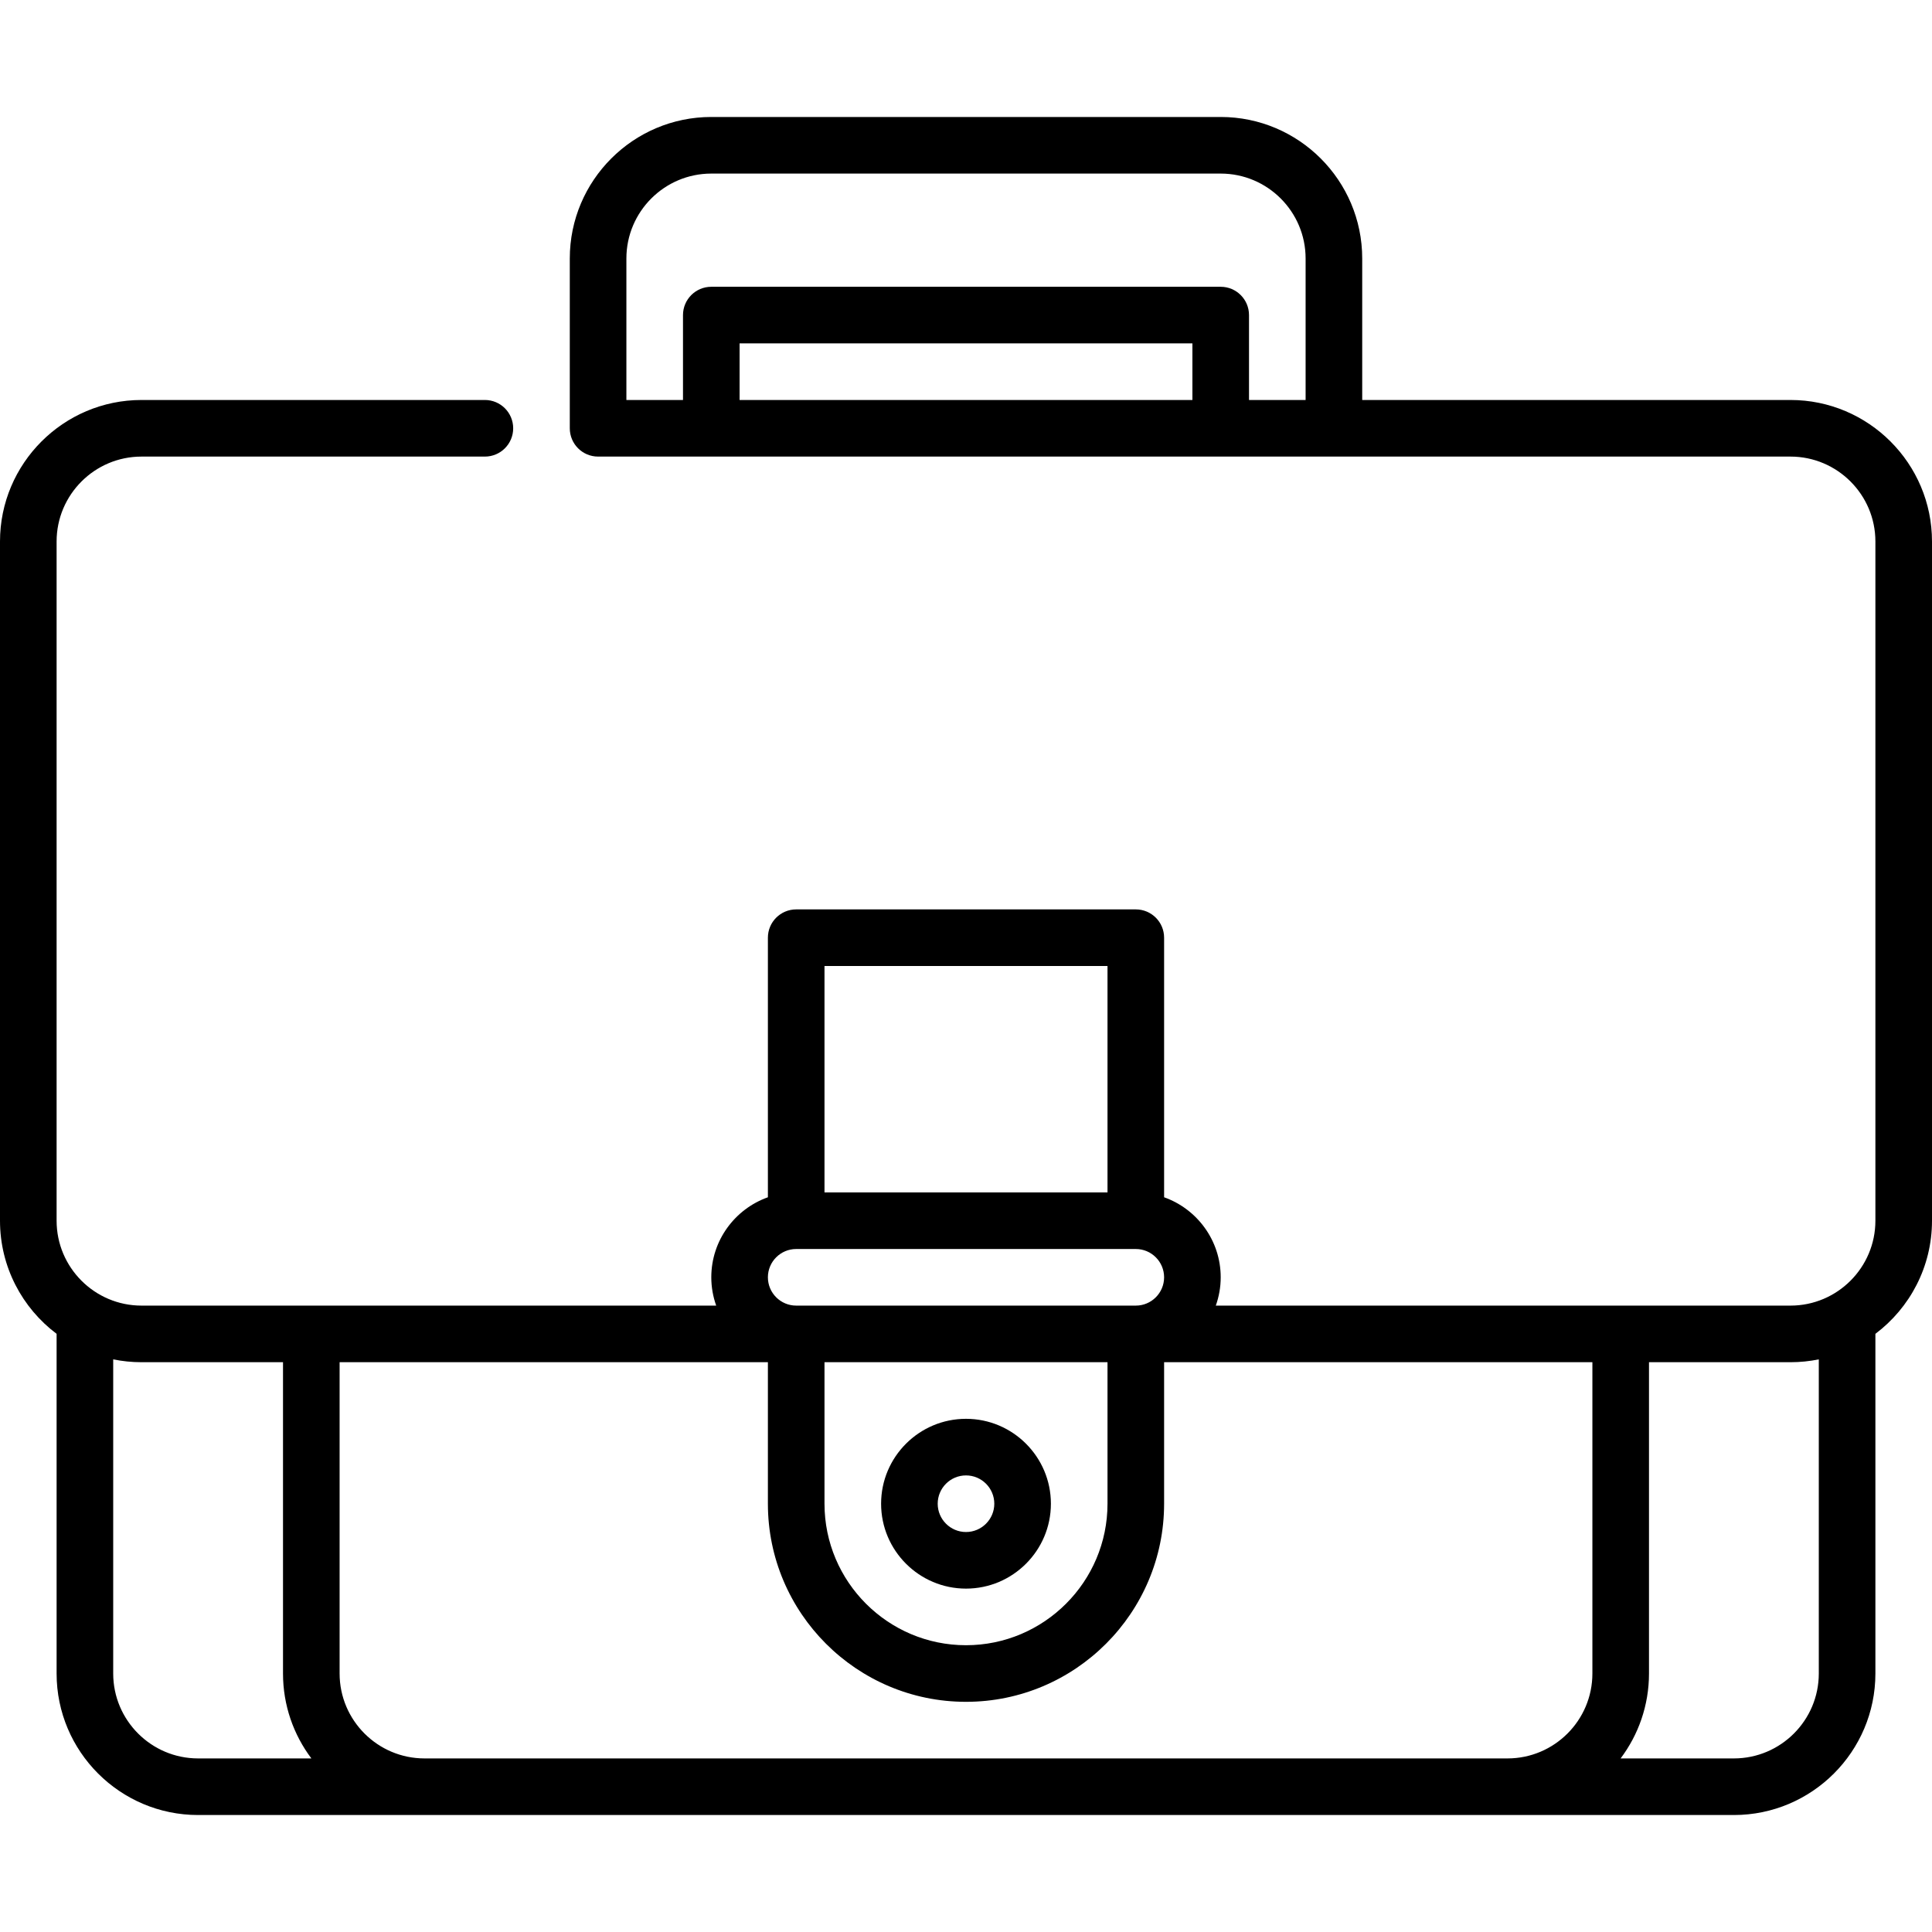
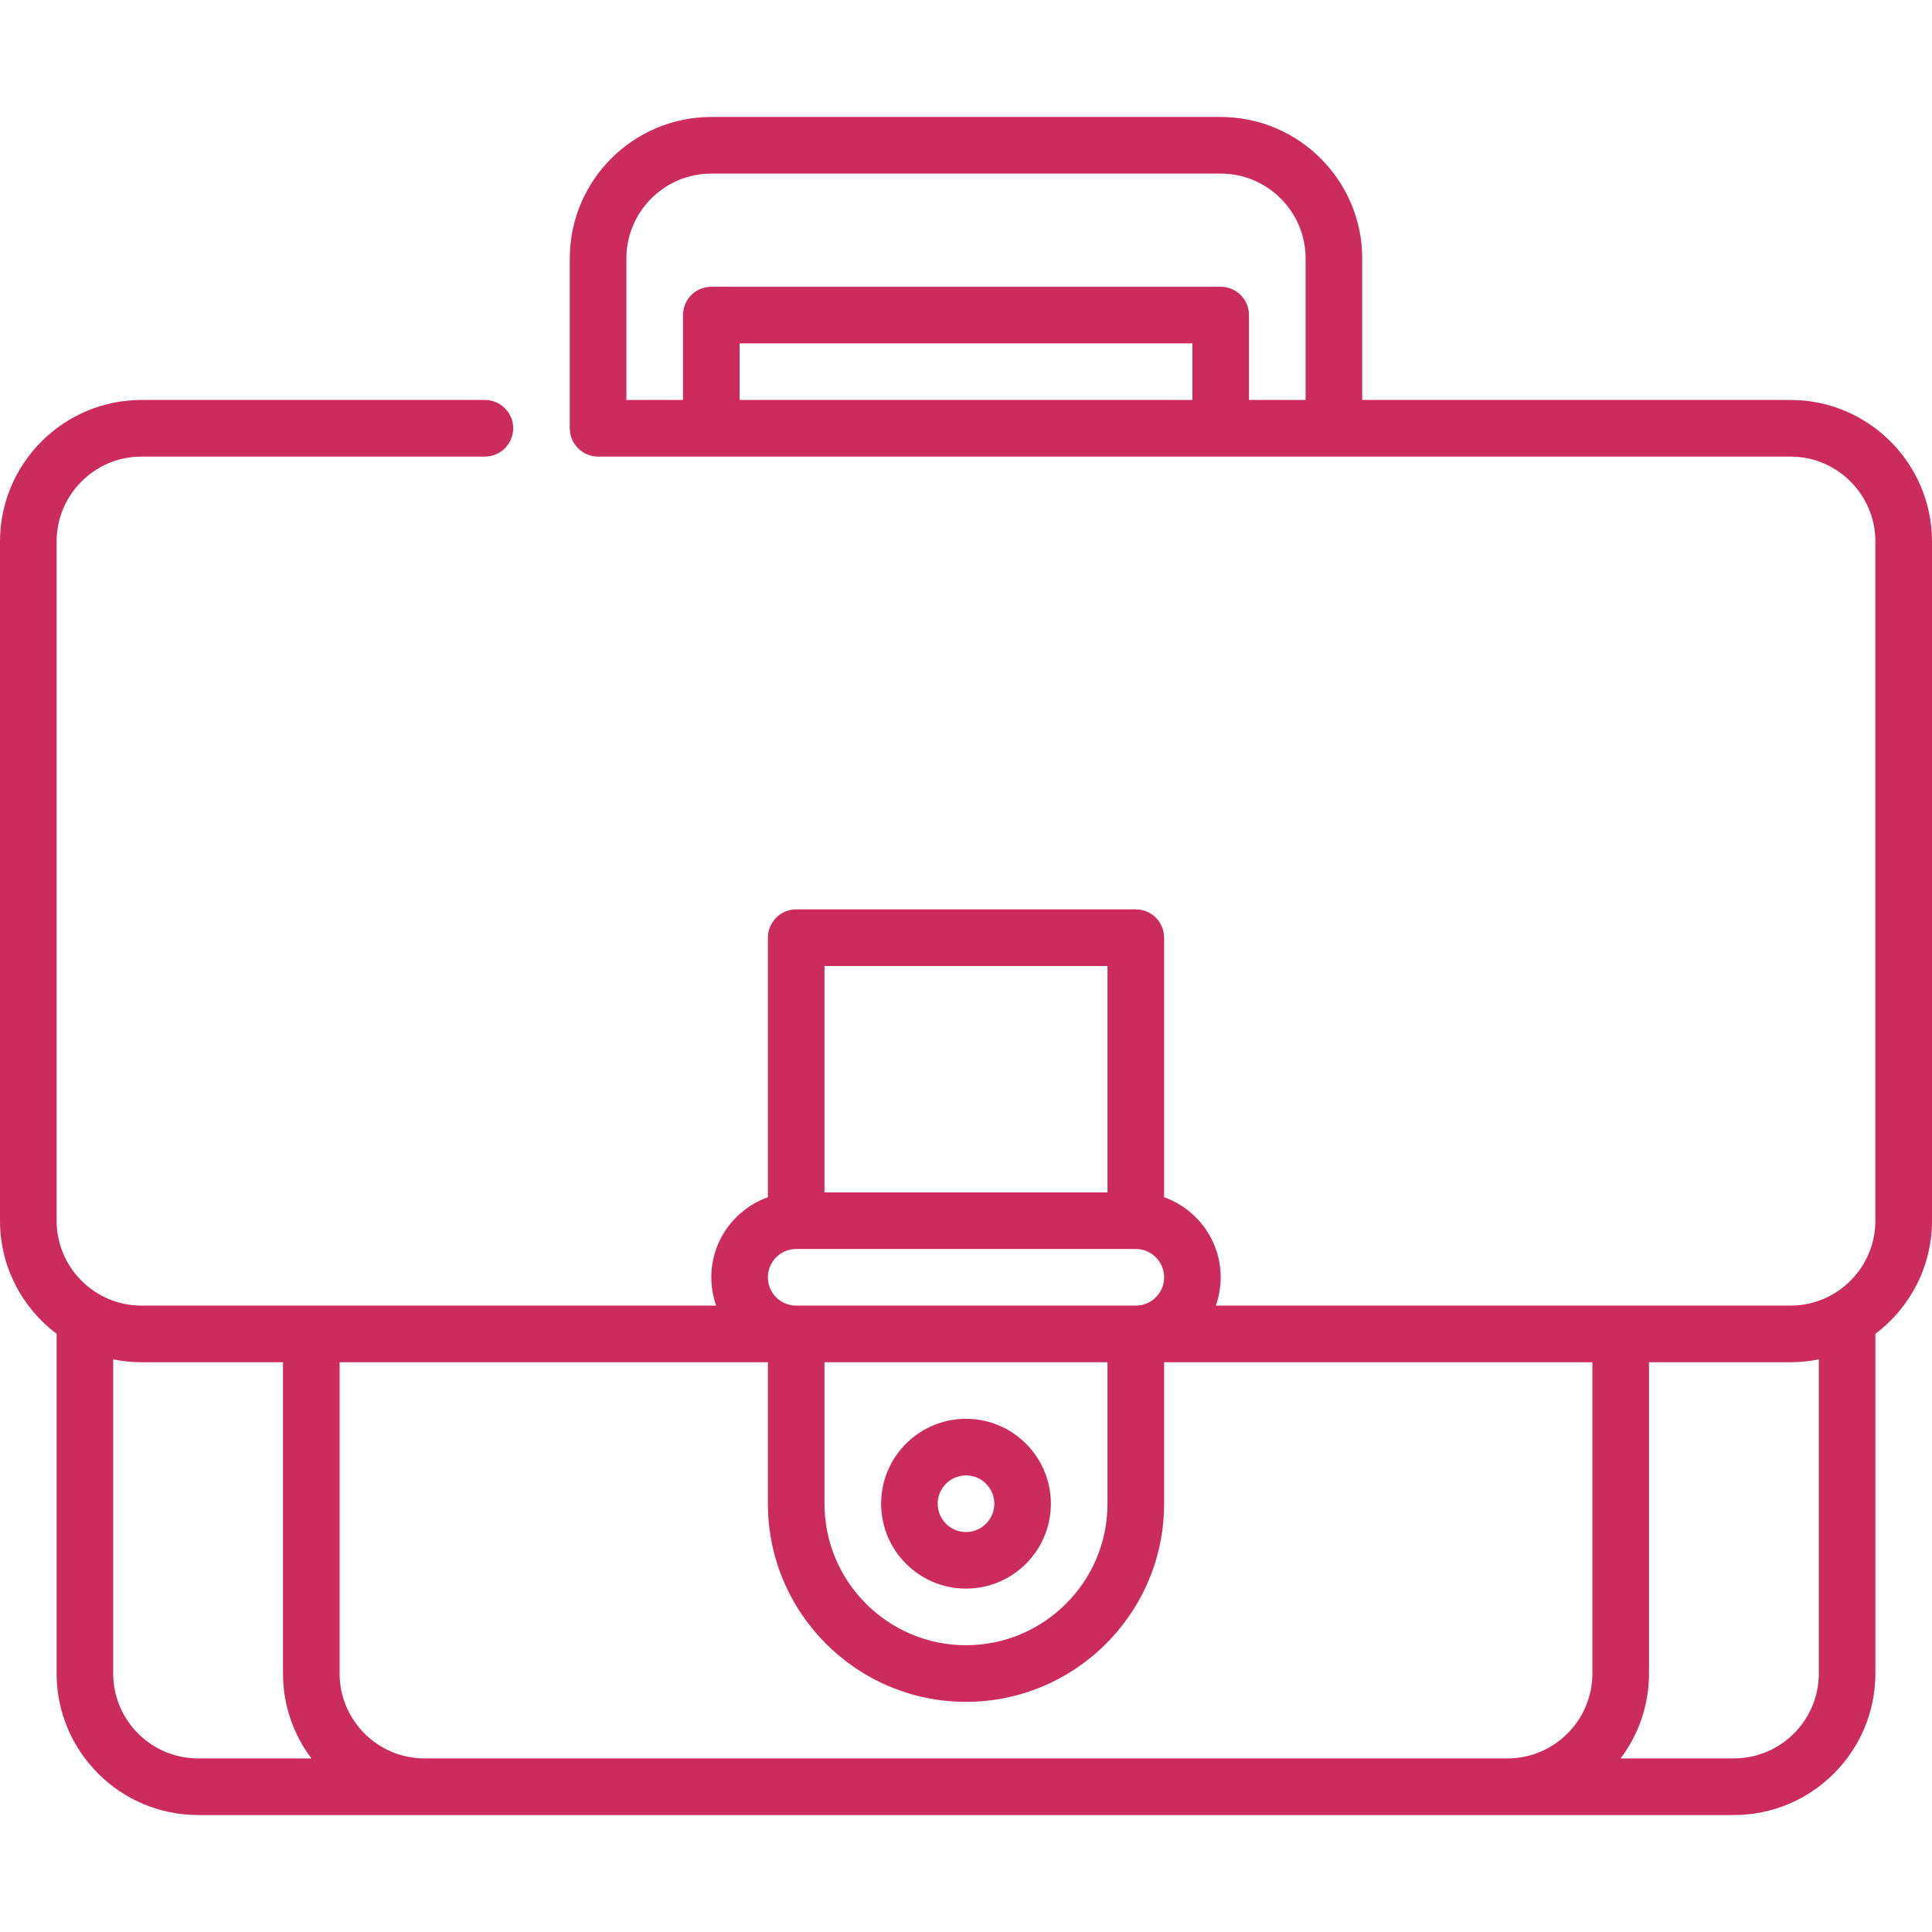
- <svg xmlns="http://www.w3.org/2000/svg" id="Layer_1" enable-background="new 0 0 512 512" height="512" viewBox="0 0 512 512" width="512">
-   <g>
-     <path d="m474.5 106h-113.5v-37.5c0-20.678-16.822-37.5-37.5-37.5h-135c-20.678 0-37.5 16.822-37.5 37.5v45c0 4.143 3.358 7.5 7.5 7.5h316c12.406 0 22.5 10.094 22.5 22.5v180c0 12.406-10.094 22.5-22.5 22.5h-152.3c.833-2.349 1.3-4.869 1.3-7.5 0-9.777-6.271-18.114-15-21.21v-68.79c0-4.143-3.357-7.5-7.5-7.5h-90c-4.142 0-7.5 3.357-7.5 7.5v68.79c-8.729 3.096-15 11.433-15 21.21 0 2.631.467 5.151 1.3 7.5h-152.3c-12.407 0-22.5-10.094-22.5-22.5v-180c0-12.406 10.093-22.5 22.5-22.5h91c4.142 0 7.5-3.357 7.5-7.5s-3.358-7.5-7.5-7.5h-91c-20.678 0-37.5 16.822-37.5 37.5v180c0 12.242 5.898 23.131 15 29.98v90.02c0 20.678 16.822 37.5 37.5 37.5h407c20.678 0 37.5-16.822 37.5-37.5v-90.02c9.102-6.848 15-17.737 15-29.98v-180c0-20.678-16.822-37.5-37.5-37.5zm-158.5 0h-120v-15h120zm30 0h-15v-22.5c0-4.143-3.357-7.5-7.5-7.5h-135c-4.142 0-7.5 3.357-7.5 7.5v22.5h-15v-37.5c0-12.406 10.093-22.5 22.5-22.5h135c12.406 0 22.5 10.094 22.5 22.5zm-52.5 150v60h-75v-60zm-90 82.5c0-4.136 3.364-7.5 7.5-7.5h90c4.136 0 7.5 3.364 7.5 7.5s-3.364 7.5-7.5 7.5h-90c-4.136 0-7.5-3.364-7.5-7.5zm15 22.5h75v37.5c0 20.678-16.822 37.5-37.5 37.5s-37.5-16.822-37.5-37.5zm-188.5 82.5v-83.255c2.424.494 4.932.755 7.5.755h37.5v82.5c0 8.436 2.801 16.228 7.52 22.5h-30.02c-12.407 0-22.5-10.094-22.5-22.5zm82.5 22.5c-12.407 0-22.5-10.094-22.5-22.5v-82.5h113.5v37.5c0 28.948 23.551 52.5 52.5 52.5 28.948 0 52.5-23.552 52.5-52.5v-37.5h113.5v82.5c0 12.406-10.094 22.5-22.5 22.5zm369.5-22.5c0 12.406-10.094 22.5-22.5 22.5h-30.02c4.719-6.272 7.52-14.064 7.52-22.5v-82.5h37.5c2.568 0 5.076-.261 7.5-.755z" />
-     <path d="m256 421c12.406 0 22.5-10.094 22.5-22.5s-10.094-22.5-22.5-22.5c-12.407 0-22.5 10.094-22.5 22.5s10.093 22.5 22.5 22.5zm0-30c4.136 0 7.5 3.364 7.5 7.5s-3.364 7.5-7.5 7.5-7.5-3.364-7.5-7.5 3.364-7.5 7.5-7.5z" />
-   </g>
+ <svg xmlns="http://www.w3.org/2000/svg" width="46" height="46" viewBox="0 0 46 46" fill="none">
+   <path d="M42.631 9.523H32.434V6.154C32.434 4.297 30.922 2.785 29.064 2.785H16.936C15.078 2.785 13.566 4.297 13.566 6.154V10.197C13.566 10.569 13.868 10.871 14.24 10.871H42.631C43.745 10.871 44.652 11.778 44.652 12.893V29.064C44.652 30.179 43.745 31.086 42.631 31.086H28.948C29.023 30.875 29.064 30.648 29.064 30.412C29.064 29.534 28.501 28.785 27.717 28.506V22.326C27.717 21.954 27.415 21.652 27.043 21.652H18.957C18.585 21.652 18.283 21.954 18.283 22.326V28.506C17.499 28.785 16.936 29.534 16.936 30.412C16.936 30.648 16.977 30.875 17.052 31.086H3.369C2.254 31.086 1.348 30.179 1.348 29.064V12.893C1.348 11.778 2.254 10.871 3.369 10.871H11.545C11.917 10.871 12.219 10.569 12.219 10.197C12.219 9.825 11.917 9.523 11.545 9.523H3.369C1.511 9.523 0 11.035 0 12.893V29.064C0 30.164 0.53 31.143 1.348 31.758V39.846C1.348 41.703 2.859 43.215 4.717 43.215H41.283C43.141 43.215 44.652 41.703 44.652 39.846V31.758C45.47 31.143 46 30.164 46 29.064V12.893C46 11.035 44.489 9.523 42.631 9.523ZM28.391 9.523H17.609V8.176H28.391V9.523ZM31.086 9.523H29.738V7.502C29.738 7.13 29.437 6.828 29.064 6.828H16.936C16.563 6.828 16.262 7.13 16.262 7.502V9.523H14.914V6.154C14.914 5.04 15.821 4.133 16.936 4.133H29.064C30.179 4.133 31.086 5.04 31.086 6.154V9.523ZM26.369 23V28.391H19.631V23H26.369ZM18.283 30.412C18.283 30.041 18.585 29.738 18.957 29.738H27.043C27.415 29.738 27.717 30.041 27.717 30.412C27.717 30.784 27.415 31.086 27.043 31.086H18.957C18.585 31.086 18.283 30.784 18.283 30.412ZM19.631 32.434H26.369V35.803C26.369 37.66 24.858 39.172 23 39.172C21.142 39.172 19.631 37.66 19.631 35.803V32.434ZM2.695 39.846V32.366C2.913 32.41 3.138 32.434 3.369 32.434H6.738V39.846C6.738 40.604 6.99 41.304 7.414 41.867H4.717C3.602 41.867 2.695 40.96 2.695 39.846ZM10.107 41.867C8.993 41.867 8.086 40.96 8.086 39.846V32.434H18.283V35.803C18.283 38.404 20.399 40.52 23 40.52C25.601 40.52 27.717 38.404 27.717 35.803V32.434H37.914V39.846C37.914 40.96 37.007 41.867 35.893 41.867H10.107ZM43.305 39.846C43.305 40.96 42.398 41.867 41.283 41.867H38.586C39.01 41.304 39.262 40.604 39.262 39.846V32.434H42.631C42.862 32.434 43.087 32.41 43.305 32.366V39.846Z" fill="#CC2B5E" />
+   <path d="M23 37.824C24.115 37.824 25.021 36.917 25.021 35.803C25.021 34.688 24.115 33.781 23 33.781C21.885 33.781 20.979 34.688 20.979 35.803C20.979 36.917 21.885 37.824 23 37.824ZM23 35.129C23.372 35.129 23.674 35.431 23.674 35.803C23.674 36.174 23.372 36.477 23 36.477C22.628 36.477 22.326 36.174 22.326 35.803C22.326 35.431 22.628 35.129 23 35.129Z" fill="#CC2B5E" />
</svg>
